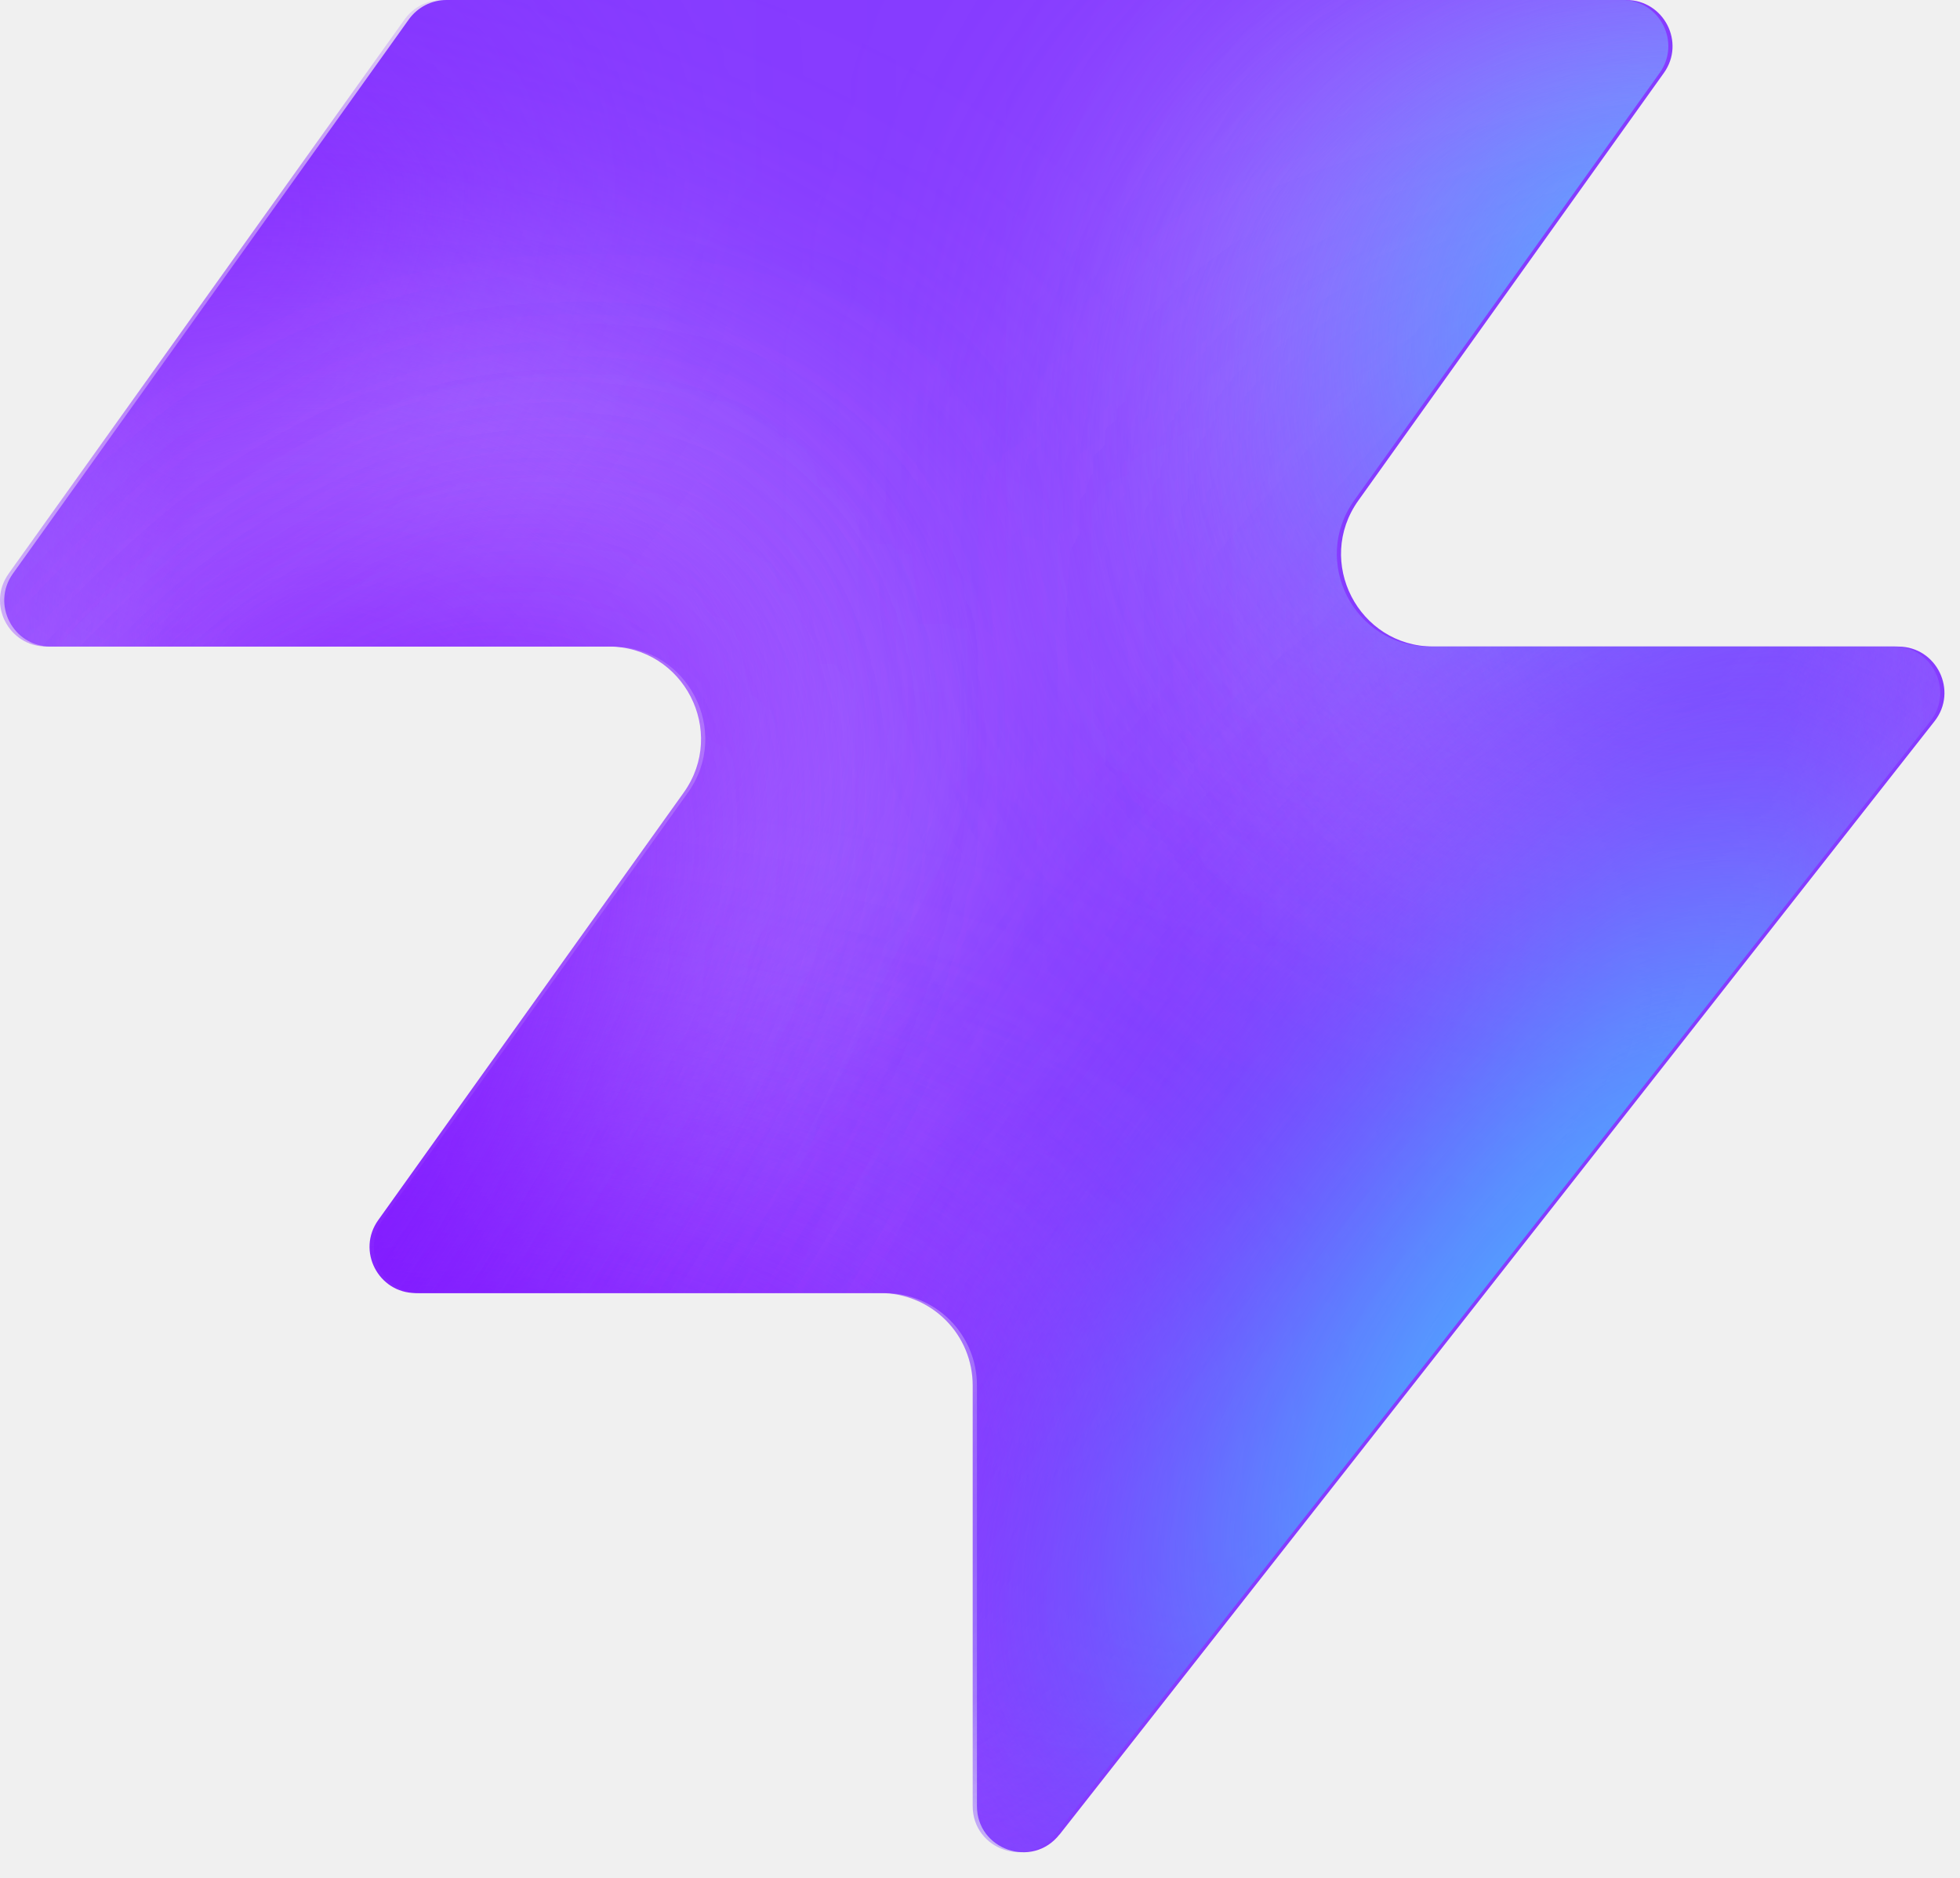
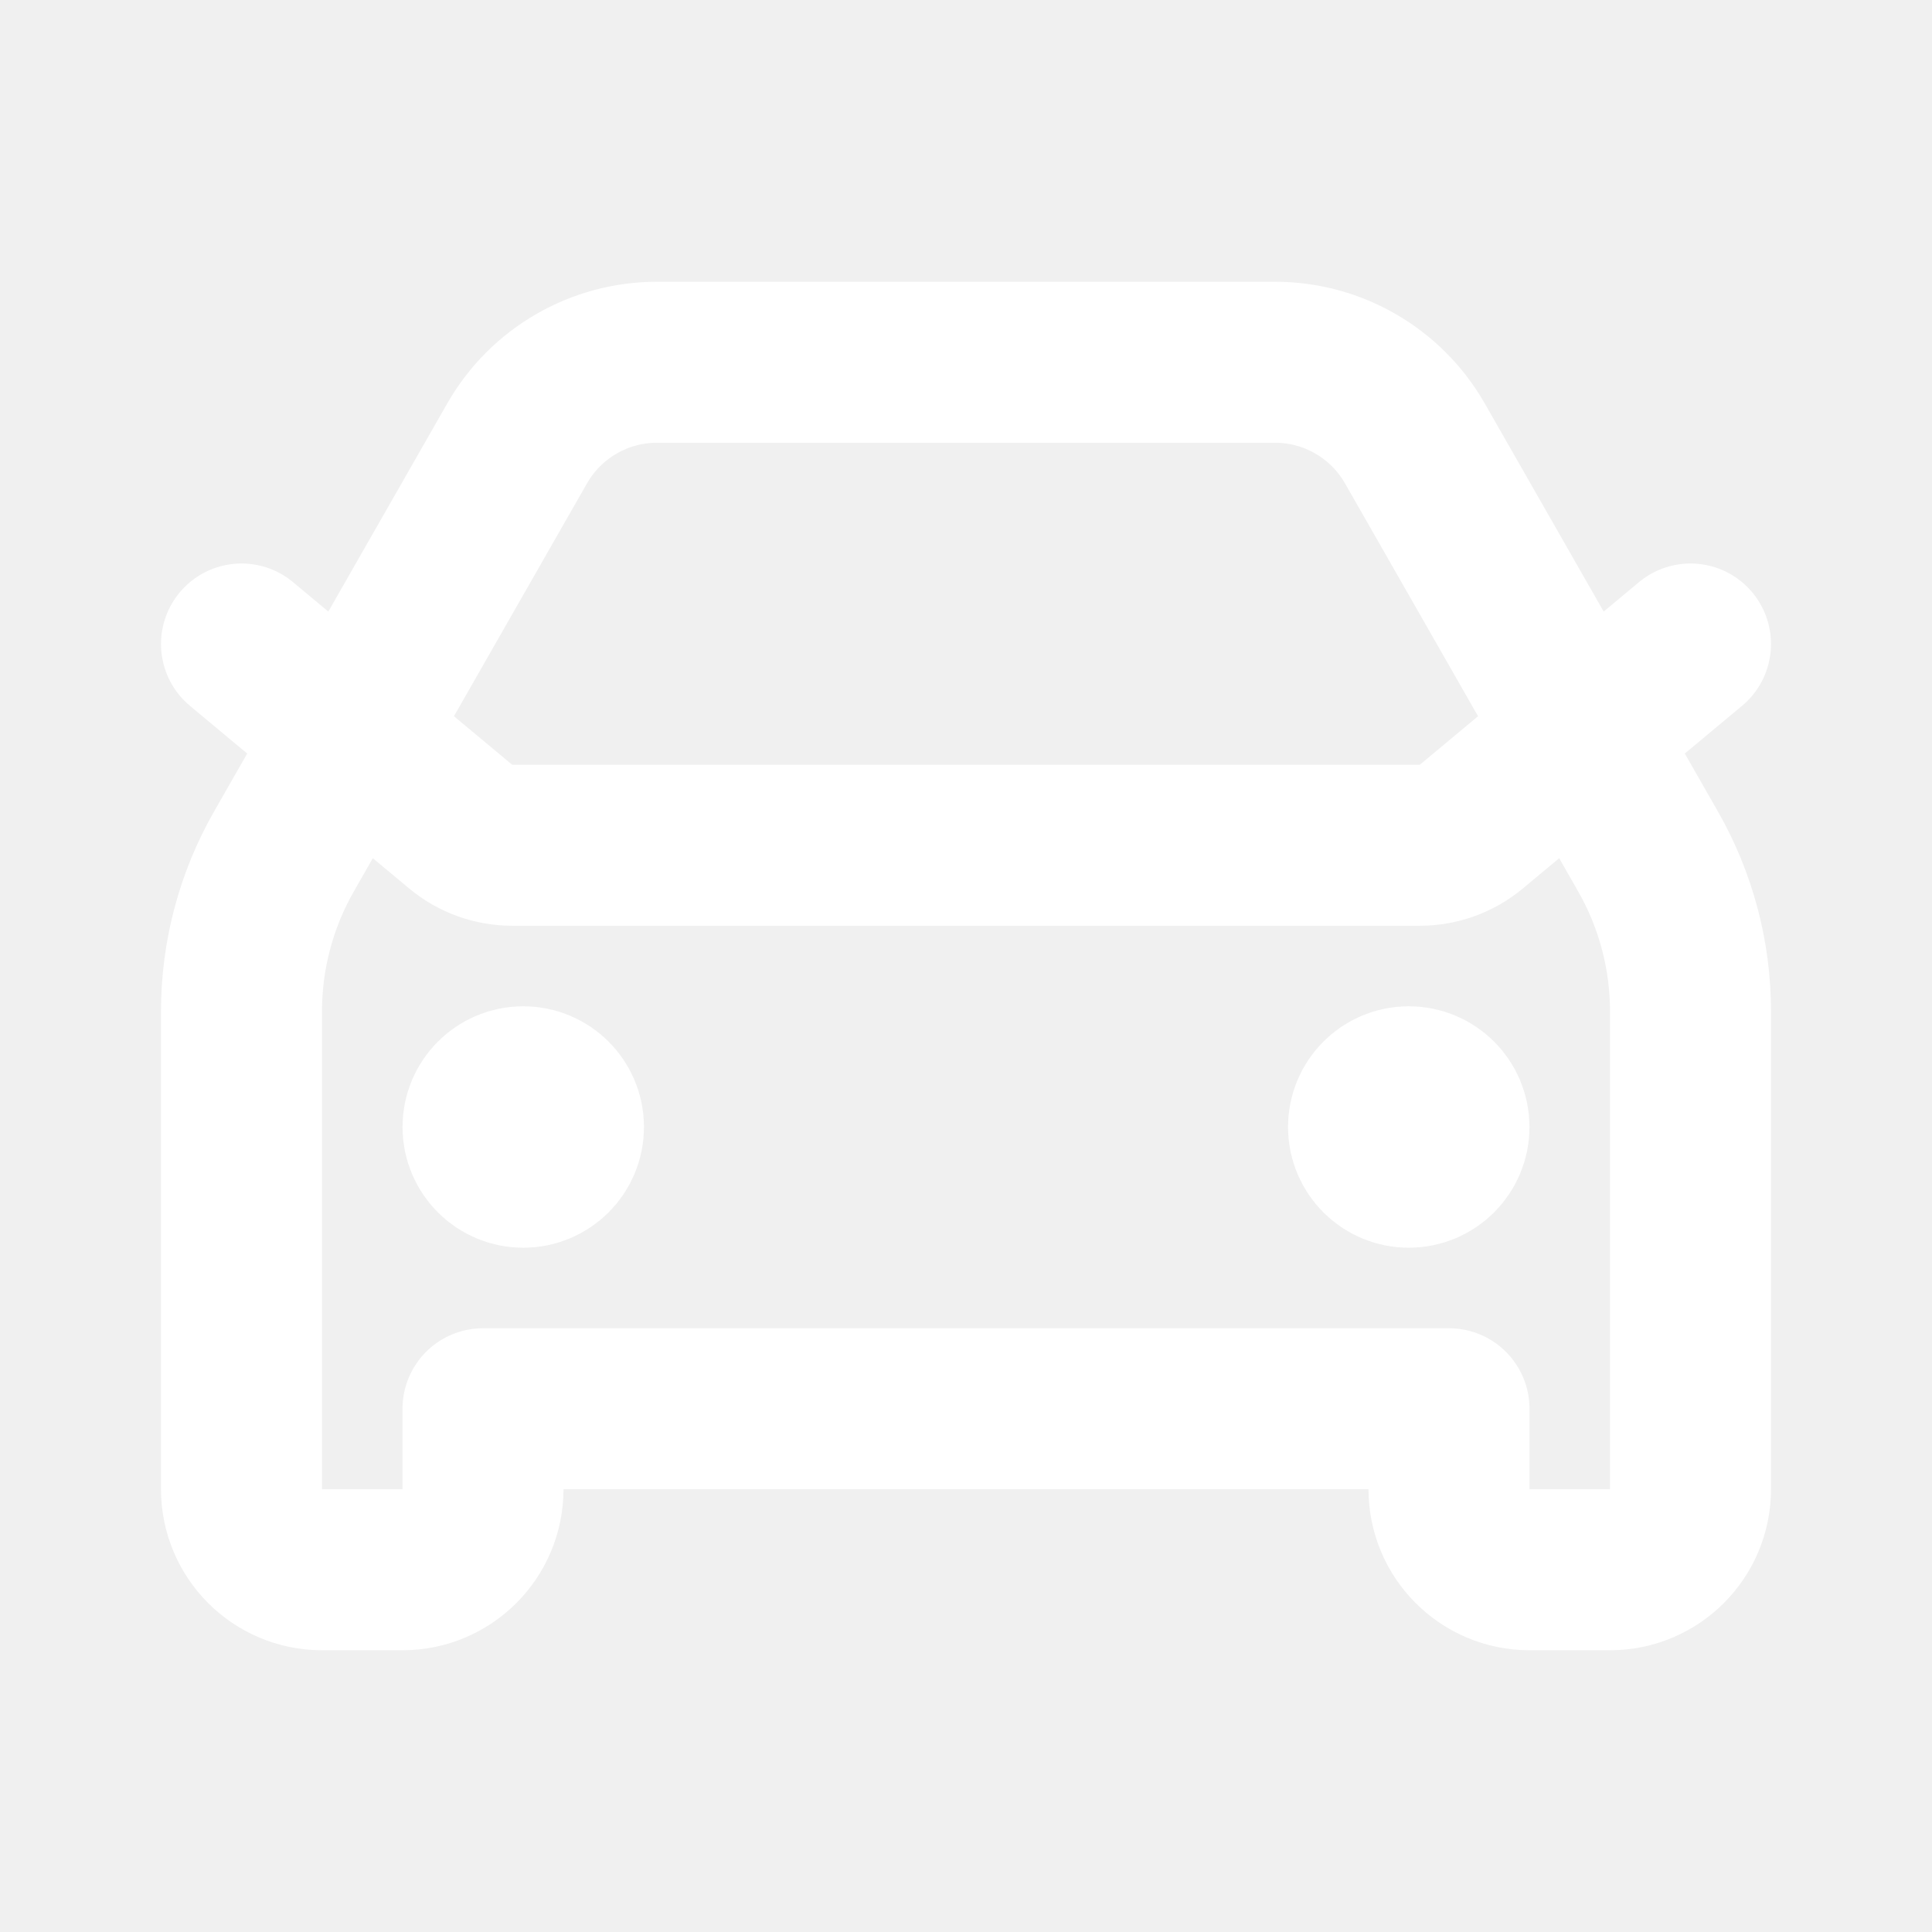
- <svg xmlns="http://www.w3.org/2000/svg" width="48" height="46" fill="none" viewBox="0 0 48 46">
-   <path fill="#863bff" d="M25.946 44.938c-.664.845-2.021.375-2.021-.698V33.937a2.26 2.26 0 0 0-2.262-2.262H10.287c-.92 0-1.456-1.04-.92-1.788l7.48-10.471c1.07-1.497 0-3.578-1.842-3.578H1.237c-.92 0-1.456-1.04-.92-1.788L10.013.474c.214-.297.556-.474.92-.474h28.894c.92 0 1.456 1.04.92 1.788l-7.48 10.471c-1.07 1.498 0 3.579 1.842 3.579h11.377c.943 0 1.473 1.088.89 1.83L25.947 44.94z" style="fill:#863bff;fill:color(display-p3 .525 .23 1);fill-opacity:1" />
-   <mask id="a" width="48" height="46" x="0" y="0" maskUnits="userSpaceOnUse" style="mask-type:alpha">
-     <path fill="#000" d="M25.842 44.938c-.664.844-2.021.375-2.021-.698V33.937a2.26 2.26 0 0 0-2.262-2.262H10.183c-.92 0-1.456-1.04-.92-1.788l7.48-10.471c1.07-1.498 0-3.579-1.842-3.579H1.133c-.92 0-1.456-1.04-.92-1.787L9.91.473c.214-.297.556-.474.92-.474h28.894c.92 0 1.456 1.04.92 1.788l-7.48 10.471c-1.07 1.498 0 3.578 1.842 3.578h11.377c.943 0 1.473 1.088.89 1.832L25.843 44.94z" style="fill:#000;fill-opacity:1" />
-   </mask>
-   <g mask="url(#a)">
-     <g filter="url(#b)">
-       <ellipse cx="5.508" cy="14.704" fill="#ede6ff" rx="5.508" ry="14.704" style="fill:#ede6ff;fill:color(display-p3 .927 .903 1);fill-opacity:1" transform="matrix(.00324 1 1 -.00324 -4.47 31.516)" />
-     </g>
-     <g filter="url(#c)">
-       <ellipse cx="10.399" cy="29.851" fill="#ede6ff" rx="10.399" ry="29.851" style="fill:#ede6ff;fill:color(display-p3 .927 .903 1);fill-opacity:1" transform="matrix(.00324 1 1 -.00324 -39.328 7.883)" />
-     </g>
-     <g filter="url(#d)">
-       <ellipse cx="5.508" cy="30.487" fill="#7e14ff" rx="5.508" ry="30.487" style="fill:#7e14ff;fill:color(display-p3 .492 .077 1);fill-opacity:1" transform="rotate(89.814 -25.913 -14.639)scale(1 -1)" />
-     </g>
-     <g filter="url(#e)">
-       <ellipse cx="5.508" cy="30.599" fill="#7e14ff" rx="5.508" ry="30.599" style="fill:#7e14ff;fill:color(display-p3 .492 .077 1);fill-opacity:1" transform="rotate(89.814 -32.644 -3.334)scale(1 -1)" />
-     </g>
-     <g filter="url(#f)">
-       <ellipse cx="5.508" cy="30.599" fill="#7e14ff" rx="5.508" ry="30.599" style="fill:#7e14ff;fill:color(display-p3 .492 .077 1);fill-opacity:1" transform="matrix(.00324 1 1 -.00324 -34.34 30.47)" />
-     </g>
-     <g filter="url(#g)">
-       <ellipse cx="14.072" cy="22.078" fill="#ede6ff" rx="14.072" ry="22.078" style="fill:#ede6ff;fill:color(display-p3 .927 .903 1);fill-opacity:1" transform="rotate(93.35 24.506 48.493)scale(-1 1)" />
-     </g>
-     <g filter="url(#h)">
-       <ellipse cx="3.47" cy="21.501" fill="#7e14ff" rx="3.47" ry="21.501" style="fill:#7e14ff;fill:color(display-p3 .492 .077 1);fill-opacity:1" transform="rotate(89.009 28.708 47.59)scale(-1 1)" />
-     </g>
-     <g filter="url(#i)">
-       <ellipse cx="3.47" cy="21.501" fill="#7e14ff" rx="3.47" ry="21.501" style="fill:#7e14ff;fill:color(display-p3 .492 .077 1);fill-opacity:1" transform="rotate(89.009 28.708 47.59)scale(-1 1)" />
-     </g>
-     <g filter="url(#j)">
-       <ellipse cx=".387" cy="8.972" fill="#7e14ff" rx="4.407" ry="29.108" style="fill:#7e14ff;fill:color(display-p3 .492 .077 1);fill-opacity:1" transform="rotate(39.51 .387 8.972)" />
-     </g>
-     <g filter="url(#k)">
-       <ellipse cx="47.523" cy="-6.092" fill="#7e14ff" rx="4.407" ry="29.108" style="fill:#7e14ff;fill:color(display-p3 .492 .077 1);fill-opacity:1" transform="rotate(37.892 47.523 -6.092)" />
-     </g>
-     <g filter="url(#l)">
-       <ellipse cx="41.412" cy="6.333" fill="#47bfff" rx="5.971" ry="9.665" style="fill:#47bfff;fill:color(display-p3 .28 .748 1);fill-opacity:1" transform="rotate(37.892 41.412 6.333)" />
-     </g>
-     <g filter="url(#m)">
-       <ellipse cx="-1.879" cy="38.332" fill="#7e14ff" rx="4.407" ry="29.108" style="fill:#7e14ff;fill:color(display-p3 .492 .077 1);fill-opacity:1" transform="rotate(37.892 -1.88 38.332)" />
-     </g>
-     <g filter="url(#n)">
-       <ellipse cx="-1.879" cy="38.332" fill="#7e14ff" rx="4.407" ry="29.108" style="fill:#7e14ff;fill:color(display-p3 .492 .077 1);fill-opacity:1" transform="rotate(37.892 -1.88 38.332)" />
-     </g>
-     <g filter="url(#o)">
-       <ellipse cx="35.651" cy="29.907" fill="#7e14ff" rx="4.407" ry="29.108" style="fill:#7e14ff;fill:color(display-p3 .492 .077 1);fill-opacity:1" transform="rotate(37.892 35.651 29.907)" />
-     </g>
-     <g filter="url(#p)">
-       <ellipse cx="38.418" cy="32.4" fill="#47bfff" rx="5.971" ry="15.297" style="fill:#47bfff;fill:color(display-p3 .28 .748 1);fill-opacity:1" transform="rotate(37.892 38.418 32.4)" />
-     </g>
-   </g>
-   <defs>
-     <filter id="b" width="60.045" height="41.654" x="-19.77" y="16.149" color-interpolation-filters="sRGB" filterUnits="userSpaceOnUse">
-       <feFlood flood-opacity="0" result="BackgroundImageFix" />
-       <feBlend in="SourceGraphic" in2="BackgroundImageFix" result="shape" />
-       <feGaussianBlur result="effect1_foregroundBlur_2002_17158" stdDeviation="7.659" />
-     </filter>
-     <filter id="c" width="90.34" height="51.437" x="-54.613" y="-7.533" color-interpolation-filters="sRGB" filterUnits="userSpaceOnUse">
-       <feFlood flood-opacity="0" result="BackgroundImageFix" />
-       <feBlend in="SourceGraphic" in2="BackgroundImageFix" result="shape" />
-       <feGaussianBlur result="effect1_foregroundBlur_2002_17158" stdDeviation="7.659" />
-     </filter>
-     <filter id="d" width="79.355" height="29.4" x="-49.64" y="2.03" color-interpolation-filters="sRGB" filterUnits="userSpaceOnUse">
-       <feFlood flood-opacity="0" result="BackgroundImageFix" />
-       <feBlend in="SourceGraphic" in2="BackgroundImageFix" result="shape" />
-       <feGaussianBlur result="effect1_foregroundBlur_2002_17158" stdDeviation="4.596" />
-     </filter>
-     <filter id="e" width="79.579" height="29.4" x="-45.045" y="20.029" color-interpolation-filters="sRGB" filterUnits="userSpaceOnUse">
-       <feFlood flood-opacity="0" result="BackgroundImageFix" />
-       <feBlend in="SourceGraphic" in2="BackgroundImageFix" result="shape" />
-       <feGaussianBlur result="effect1_foregroundBlur_2002_17158" stdDeviation="4.596" />
-     </filter>
-     <filter id="f" width="79.579" height="29.4" x="-43.513" y="21.178" color-interpolation-filters="sRGB" filterUnits="userSpaceOnUse">
-       <feFlood flood-opacity="0" result="BackgroundImageFix" />
-       <feBlend in="SourceGraphic" in2="BackgroundImageFix" result="shape" />
-       <feGaussianBlur result="effect1_foregroundBlur_2002_17158" stdDeviation="4.596" />
-     </filter>
-     <filter id="g" width="74.749" height="58.852" x="15.756" y="-17.901" color-interpolation-filters="sRGB" filterUnits="userSpaceOnUse">
-       <feFlood flood-opacity="0" result="BackgroundImageFix" />
-       <feBlend in="SourceGraphic" in2="BackgroundImageFix" result="shape" />
-       <feGaussianBlur result="effect1_foregroundBlur_2002_17158" stdDeviation="7.659" />
-     </filter>
-     <filter id="h" width="61.377" height="25.362" x="23.548" y="2.284" color-interpolation-filters="sRGB" filterUnits="userSpaceOnUse">
-       <feFlood flood-opacity="0" result="BackgroundImageFix" />
-       <feBlend in="SourceGraphic" in2="BackgroundImageFix" result="shape" />
-       <feGaussianBlur result="effect1_foregroundBlur_2002_17158" stdDeviation="4.596" />
-     </filter>
-     <filter id="i" width="61.377" height="25.362" x="23.548" y="2.284" color-interpolation-filters="sRGB" filterUnits="userSpaceOnUse">
-       <feFlood flood-opacity="0" result="BackgroundImageFix" />
-       <feBlend in="SourceGraphic" in2="BackgroundImageFix" result="shape" />
-       <feGaussianBlur result="effect1_foregroundBlur_2002_17158" stdDeviation="4.596" />
-     </filter>
-     <filter id="j" width="56.045" height="63.649" x="-27.636" y="-22.853" color-interpolation-filters="sRGB" filterUnits="userSpaceOnUse">
-       <feFlood flood-opacity="0" result="BackgroundImageFix" />
-       <feBlend in="SourceGraphic" in2="BackgroundImageFix" result="shape" />
-       <feGaussianBlur result="effect1_foregroundBlur_2002_17158" stdDeviation="4.596" />
-     </filter>
-     <filter id="k" width="54.814" height="64.646" x="20.116" y="-38.415" color-interpolation-filters="sRGB" filterUnits="userSpaceOnUse">
-       <feFlood flood-opacity="0" result="BackgroundImageFix" />
-       <feBlend in="SourceGraphic" in2="BackgroundImageFix" result="shape" />
-       <feGaussianBlur result="effect1_foregroundBlur_2002_17158" stdDeviation="4.596" />
-     </filter>
-     <filter id="l" width="33.541" height="35.313" x="24.641" y="-11.323" color-interpolation-filters="sRGB" filterUnits="userSpaceOnUse">
-       <feFlood flood-opacity="0" result="BackgroundImageFix" />
-       <feBlend in="SourceGraphic" in2="BackgroundImageFix" result="shape" />
-       <feGaussianBlur result="effect1_foregroundBlur_2002_17158" stdDeviation="4.596" />
-     </filter>
-     <filter id="m" width="54.814" height="64.646" x="-29.286" y="6.009" color-interpolation-filters="sRGB" filterUnits="userSpaceOnUse">
-       <feFlood flood-opacity="0" result="BackgroundImageFix" />
-       <feBlend in="SourceGraphic" in2="BackgroundImageFix" result="shape" />
-       <feGaussianBlur result="effect1_foregroundBlur_2002_17158" stdDeviation="4.596" />
-     </filter>
-     <filter id="n" width="54.814" height="64.646" x="-29.286" y="6.009" color-interpolation-filters="sRGB" filterUnits="userSpaceOnUse">
-       <feFlood flood-opacity="0" result="BackgroundImageFix" />
-       <feBlend in="SourceGraphic" in2="BackgroundImageFix" result="shape" />
-       <feGaussianBlur result="effect1_foregroundBlur_2002_17158" stdDeviation="4.596" />
-     </filter>
-     <filter id="o" width="54.814" height="64.646" x="8.244" y="-2.416" color-interpolation-filters="sRGB" filterUnits="userSpaceOnUse">
-       <feFlood flood-opacity="0" result="BackgroundImageFix" />
-       <feBlend in="SourceGraphic" in2="BackgroundImageFix" result="shape" />
-       <feGaussianBlur result="effect1_foregroundBlur_2002_17158" stdDeviation="4.596" />
-     </filter>
-     <filter id="p" width="39.409" height="43.623" x="18.713" y="10.588" color-interpolation-filters="sRGB" filterUnits="userSpaceOnUse">
-       <feFlood flood-opacity="0" result="BackgroundImageFix" />
-       <feBlend in="SourceGraphic" in2="BackgroundImageFix" result="shape" />
-       <feGaussianBlur result="effect1_foregroundBlur_2002_17158" stdDeviation="4.596" />
-     </filter>
-   </defs>
+ <svg xmlns="http://www.w3.org/2000/svg" width="800px" height="800px" viewBox="0 0 24 24" fill="none">
+   <path d="M3 8L5.722 10.268C5.902 10.418 6.128 10.5 6.362 10.5H17.638C17.872 10.5 18.098 10.418 18.278 10.268L21 8M6.5 14H6.51M17.5 14H17.51M8.161 4.5H15.839C16.557 4.5 17.22 4.885 17.576 5.508L20.473 10.578C20.818 11.182 21 11.866 21 12.562V18.5C21 19.052 20.552 19.5 20 19.5H19C18.448 19.5 18 19.052 18 18.5V17.5H6V18.5C6 19.052 5.552 19.5 5 19.5H4C3.448 19.5 3 19.052 3 18.5V12.562C3 11.866 3.182 11.182 3.527 10.578L6.424 5.508C6.78 4.885 7.443 4.5 8.161 4.5ZM7 14C7 14.276 6.776 14.5 6.5 14.5C6.224 14.5 6 14.276 6 14C6 13.724 6.224 13.5 6.5 13.5C6.776 13.5 7 13.724 7 14ZM18 14C18 14.276 17.776 14.5 17.5 14.5C17.224 14.5 17 14.276 17 14C17 13.724 17.224 13.5 17.5 13.5C17.776 13.5 18 13.724 18 14Z" stroke="#FFFFFF" stroke-width="2" stroke-linecap="round" stroke-linejoin="round" />
</svg>
